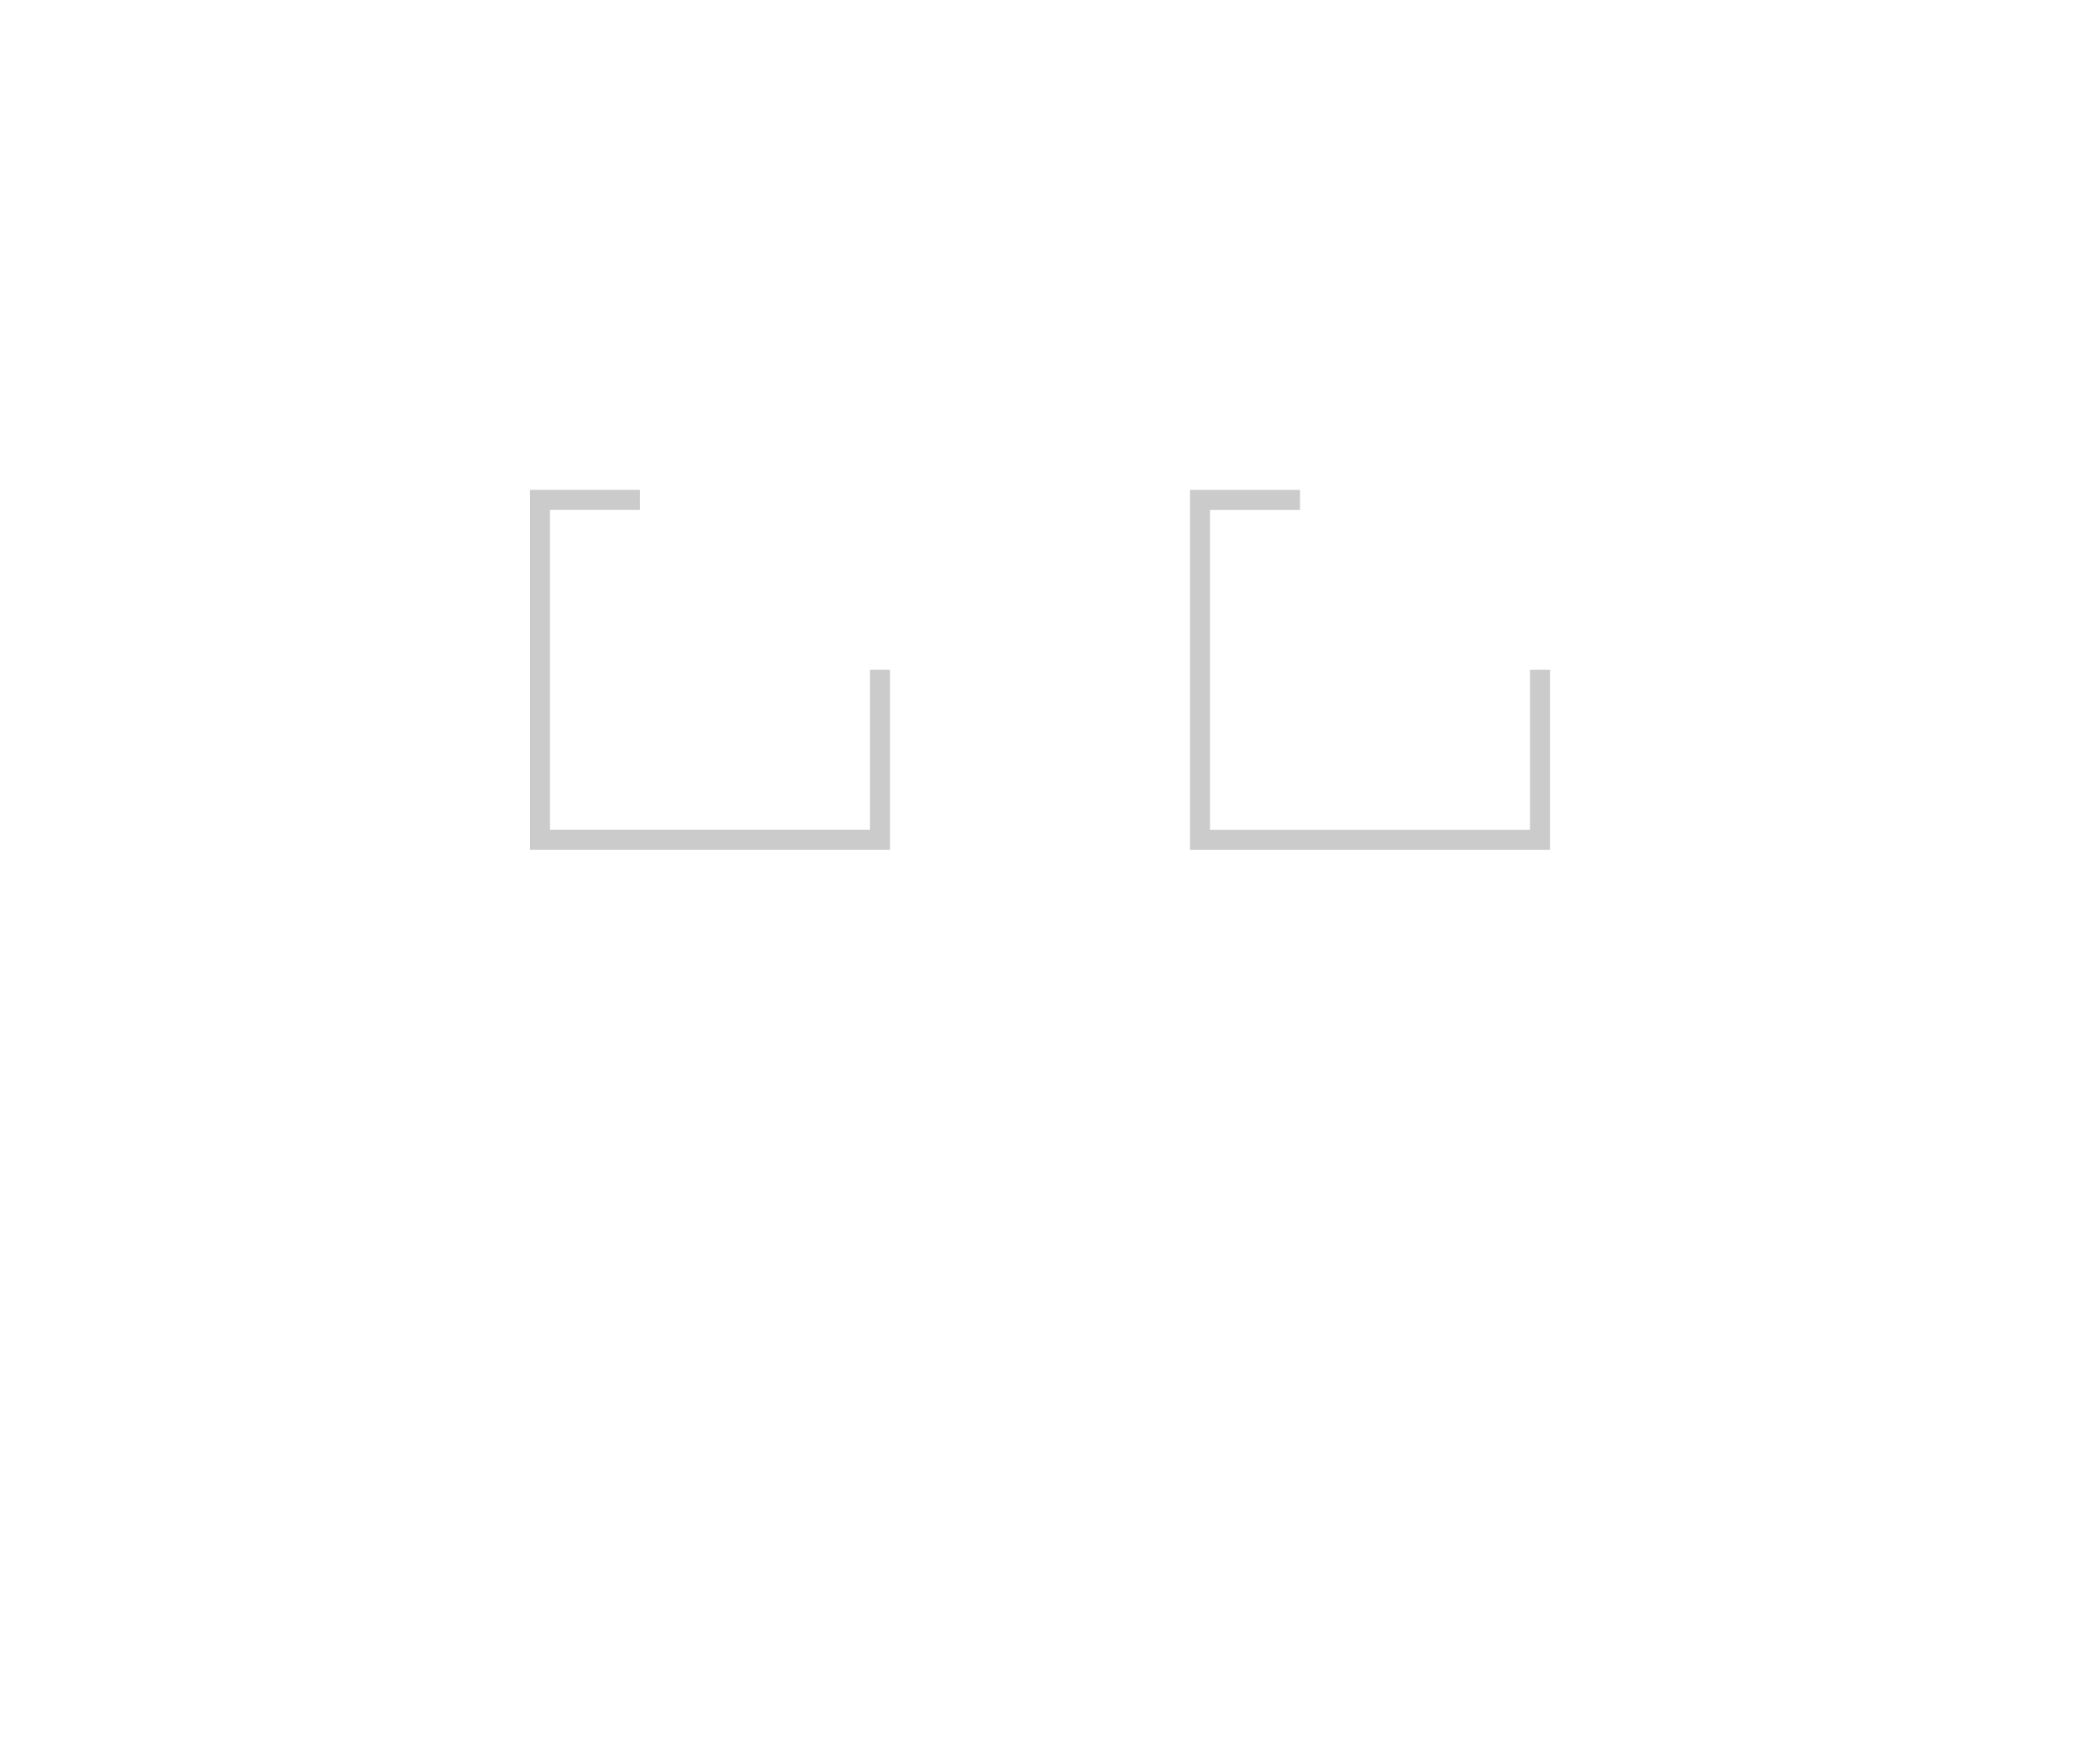
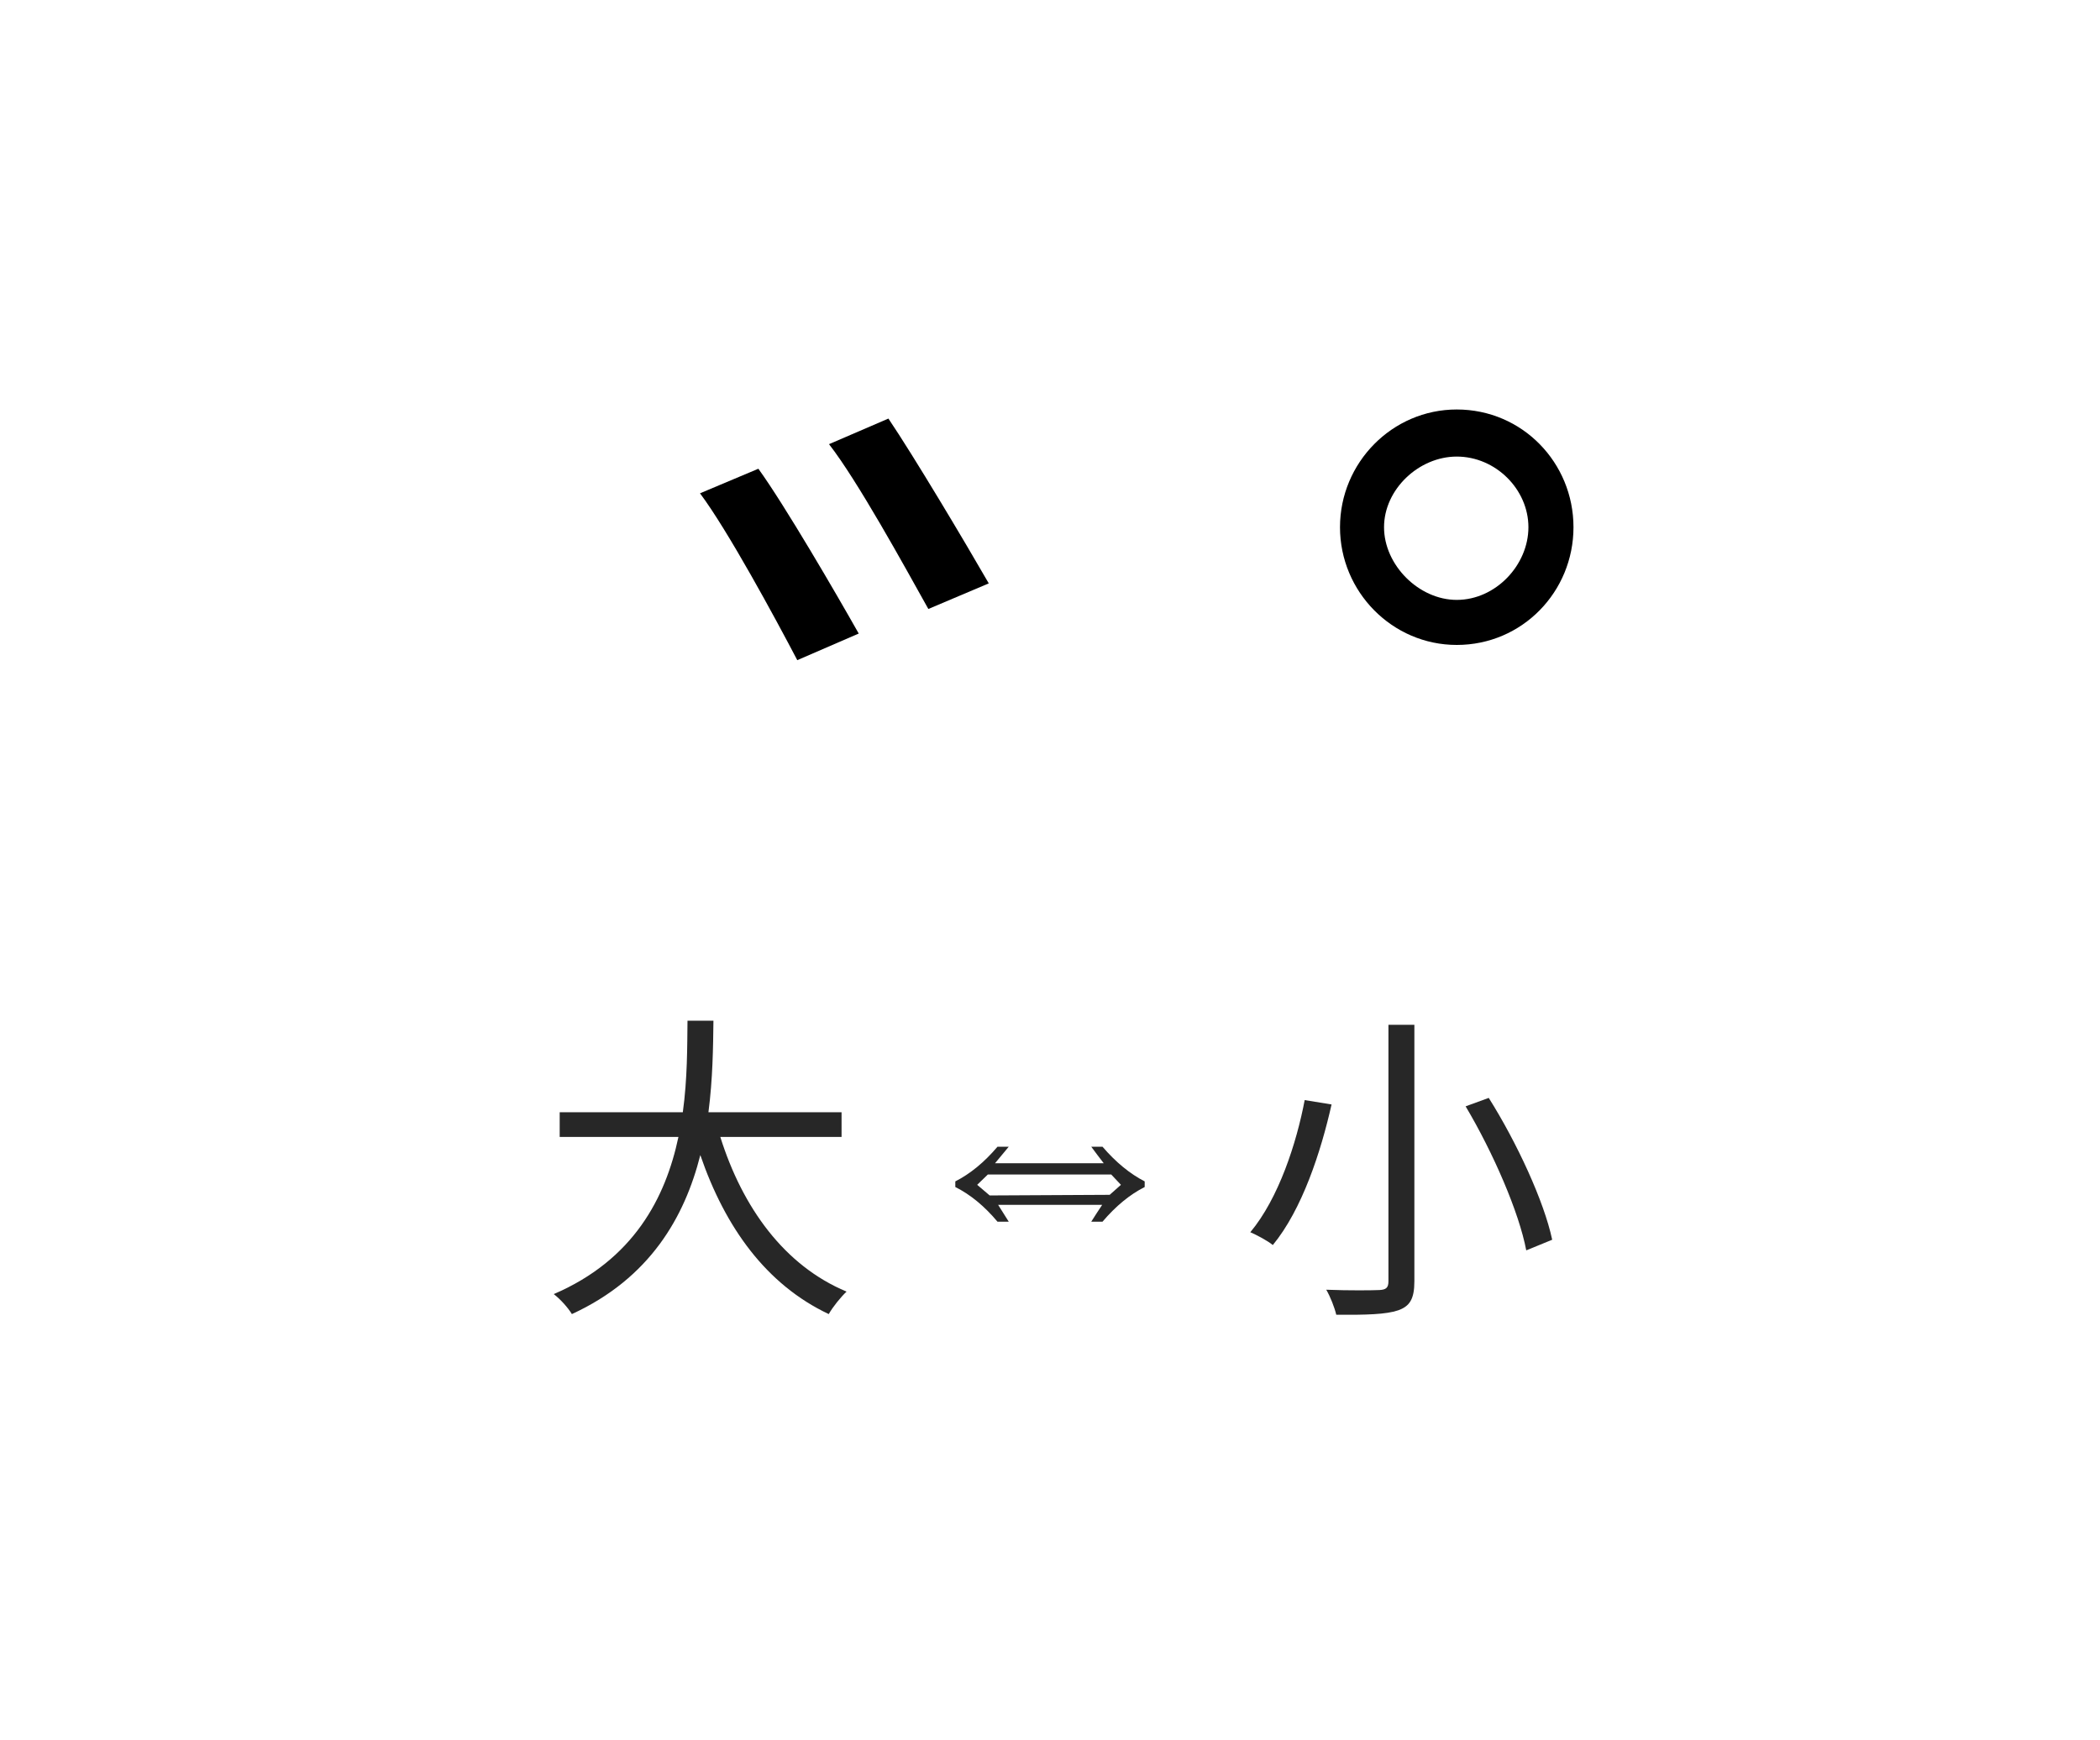
- <svg xmlns="http://www.w3.org/2000/svg" version="1.1" id="twelvekeys_x5F__x5F_kana_x5F__x5F_10" x="0px" y="0px" width="105px" height="87px" viewBox="0 0 105 87" style="enable-background:new 0 0 105 87;" xml:space="preserve">
-   <g id="style-keyicon-main">
-     <path style="fill:#272727;" d="" />
+ <svg xmlns="http://www.w3.org/2000/svg" id="twelvekeys_kana_10" style="enable-background:new 0 0 105 87;" xml:space="preserve" height="87px" viewBox="0 0 105 87" width="105px" version="1.1" y="0px" x="0px">
+   <polyline id="style-keyicon-bound_1_" points="32.499,24.998,27.499,24.998,27.499,41.998,44.499,41.998,44.499,33.498" stroke-miterlimit="10" fill="none" />
+   <g id="style-keyicon-main_1_" transform="translate(-3.3596,3.608317)">
+     <path id="path3154" d="m41.278,19.835c1.331,1.843,3.891,6.246,5.018,8.243l-3.072,1.331c-1.127-2.15-3.482-6.502-4.864-8.345zm6.502-2.509c1.28,1.894,3.84,6.195,5.018,8.243l-3.021,1.28c-1.229-2.202-3.533-6.4-4.966-8.243z" />
  </g>
-   <g id="style-keyicon-main_1_">
-     <path style="fill:#272727;" d="" />
-   </g>
-   <polyline id="style-keyicon-bound_1_" style="fill:none;stroke:#CCCBCB;stroke-miterlimit:10;" points="31.999,24.998   26.999,24.998 26.999,41.998 43.999,41.998 43.999,33.498 " />
-   <polyline id="style-keyicon-bound" style="fill:none;stroke:#CCCBCB;stroke-miterlimit:10;" points="65,25 60,25 60,42 77,42   77,33.5 " />
-   <g id="style-keyicon-main_2_">
-     <path style="fill:#272727;" d="" />
+   <polyline id="style-keyicon-bound_2_" points="65,25,60,25,60,42,77,42,77,33.5" stroke-miterlimit="10" fill="none" />
+   <g id="style-keyicon-main_2_" transform="translate(-4.759,3)">
+     <path id="path3156" d="m71.759,23.368c0-3.226,2.611-5.888,5.837-5.888,3.277,0,5.837,2.662,5.837,5.888s-2.56,5.888-5.837,5.888c-3.226,0-5.837-2.662-5.837-5.888zm2.202,0c0,1.894,1.741,3.635,3.635,3.635,1.946,0,3.584-1.741,3.584-3.635s-1.638-3.533-3.584-3.533c-1.894,0-3.635,1.638-3.635,3.533z" />
  </g>
  <g id="style-keyicon-main_3_">
-     <path style="fill:#272727;" d="" />
+     <text style="dominant-baseline:central;text-anchor:middle;" font-size="16px" y="57.5" x="35" fill="#272727">大</text>
  </g>
  <g id="style-keyicon-main_4_">
-     <path style="fill:#272727;" d="" />
+     <text style="dominant-baseline:central;text-anchor:middle;" font-size="16px" y="57.5" x="52.5" fill="#272727">⇔</text>
+   </g>
+   <g id="style-keyicon-main_5_">
+     <text style="dominant-baseline:central;text-anchor:middle;" font-size="16px" y="57.5" x="70" fill="#272727">小</text>
  </g>
</svg>
